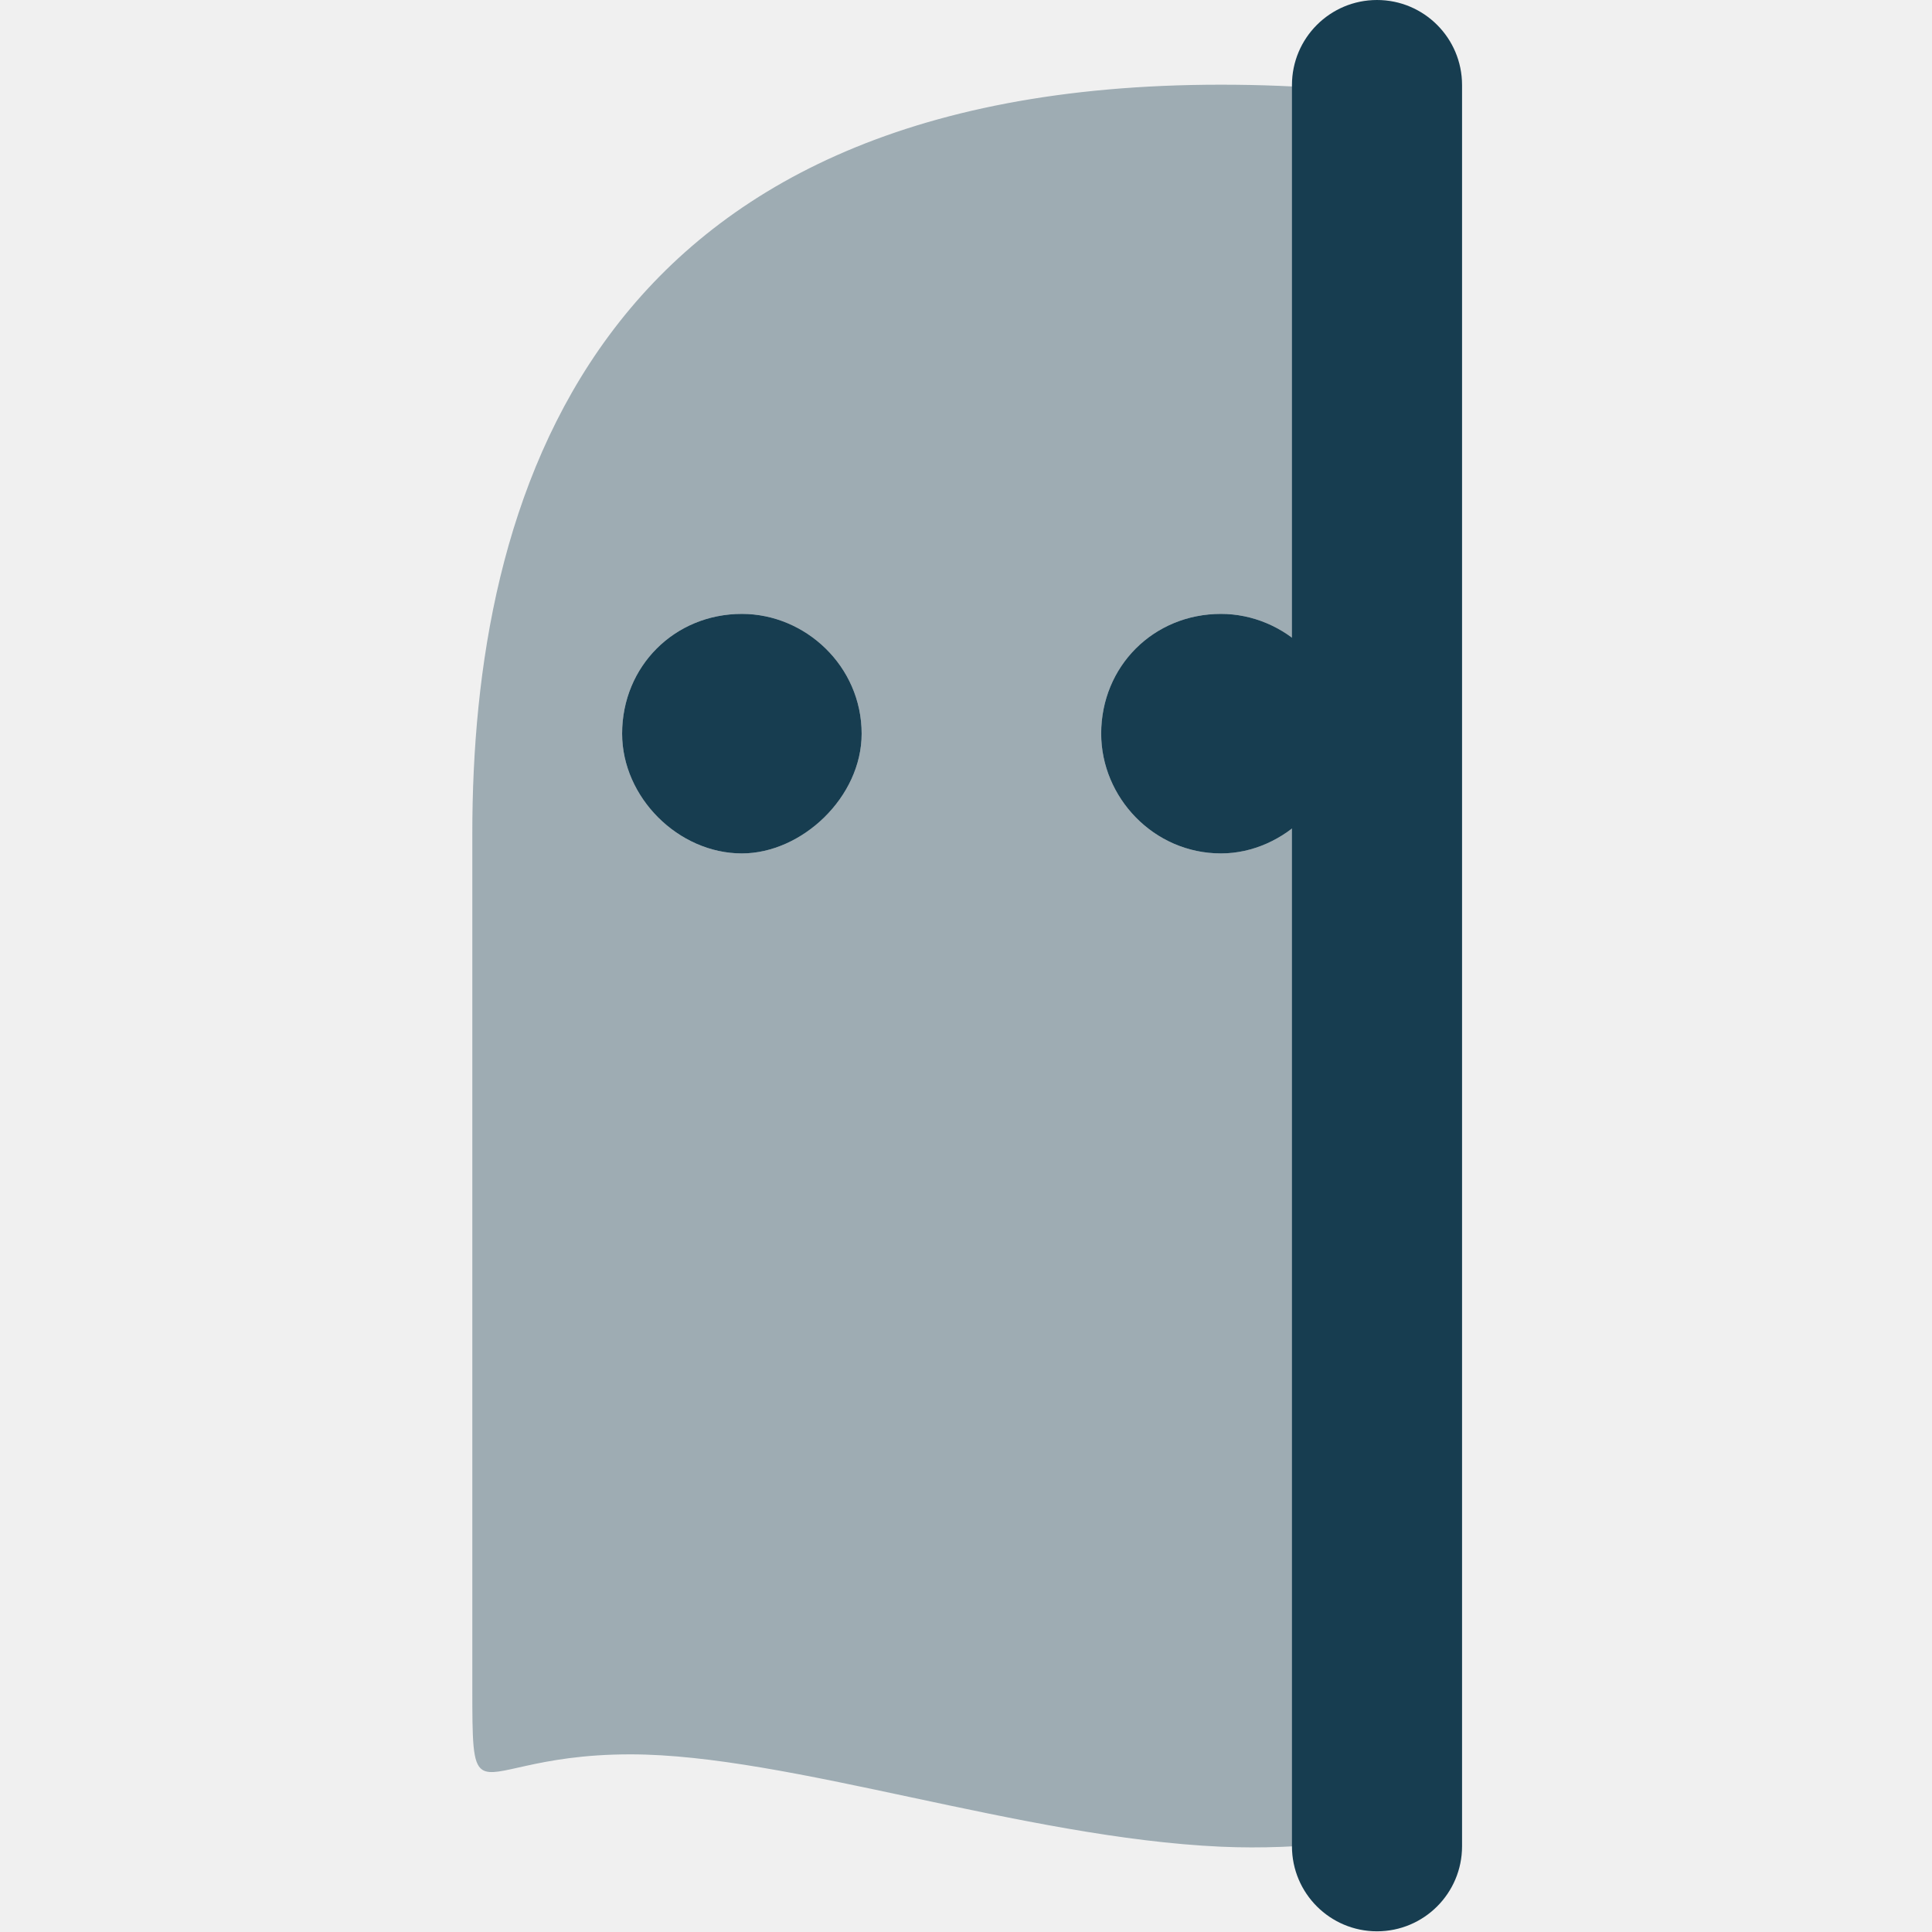
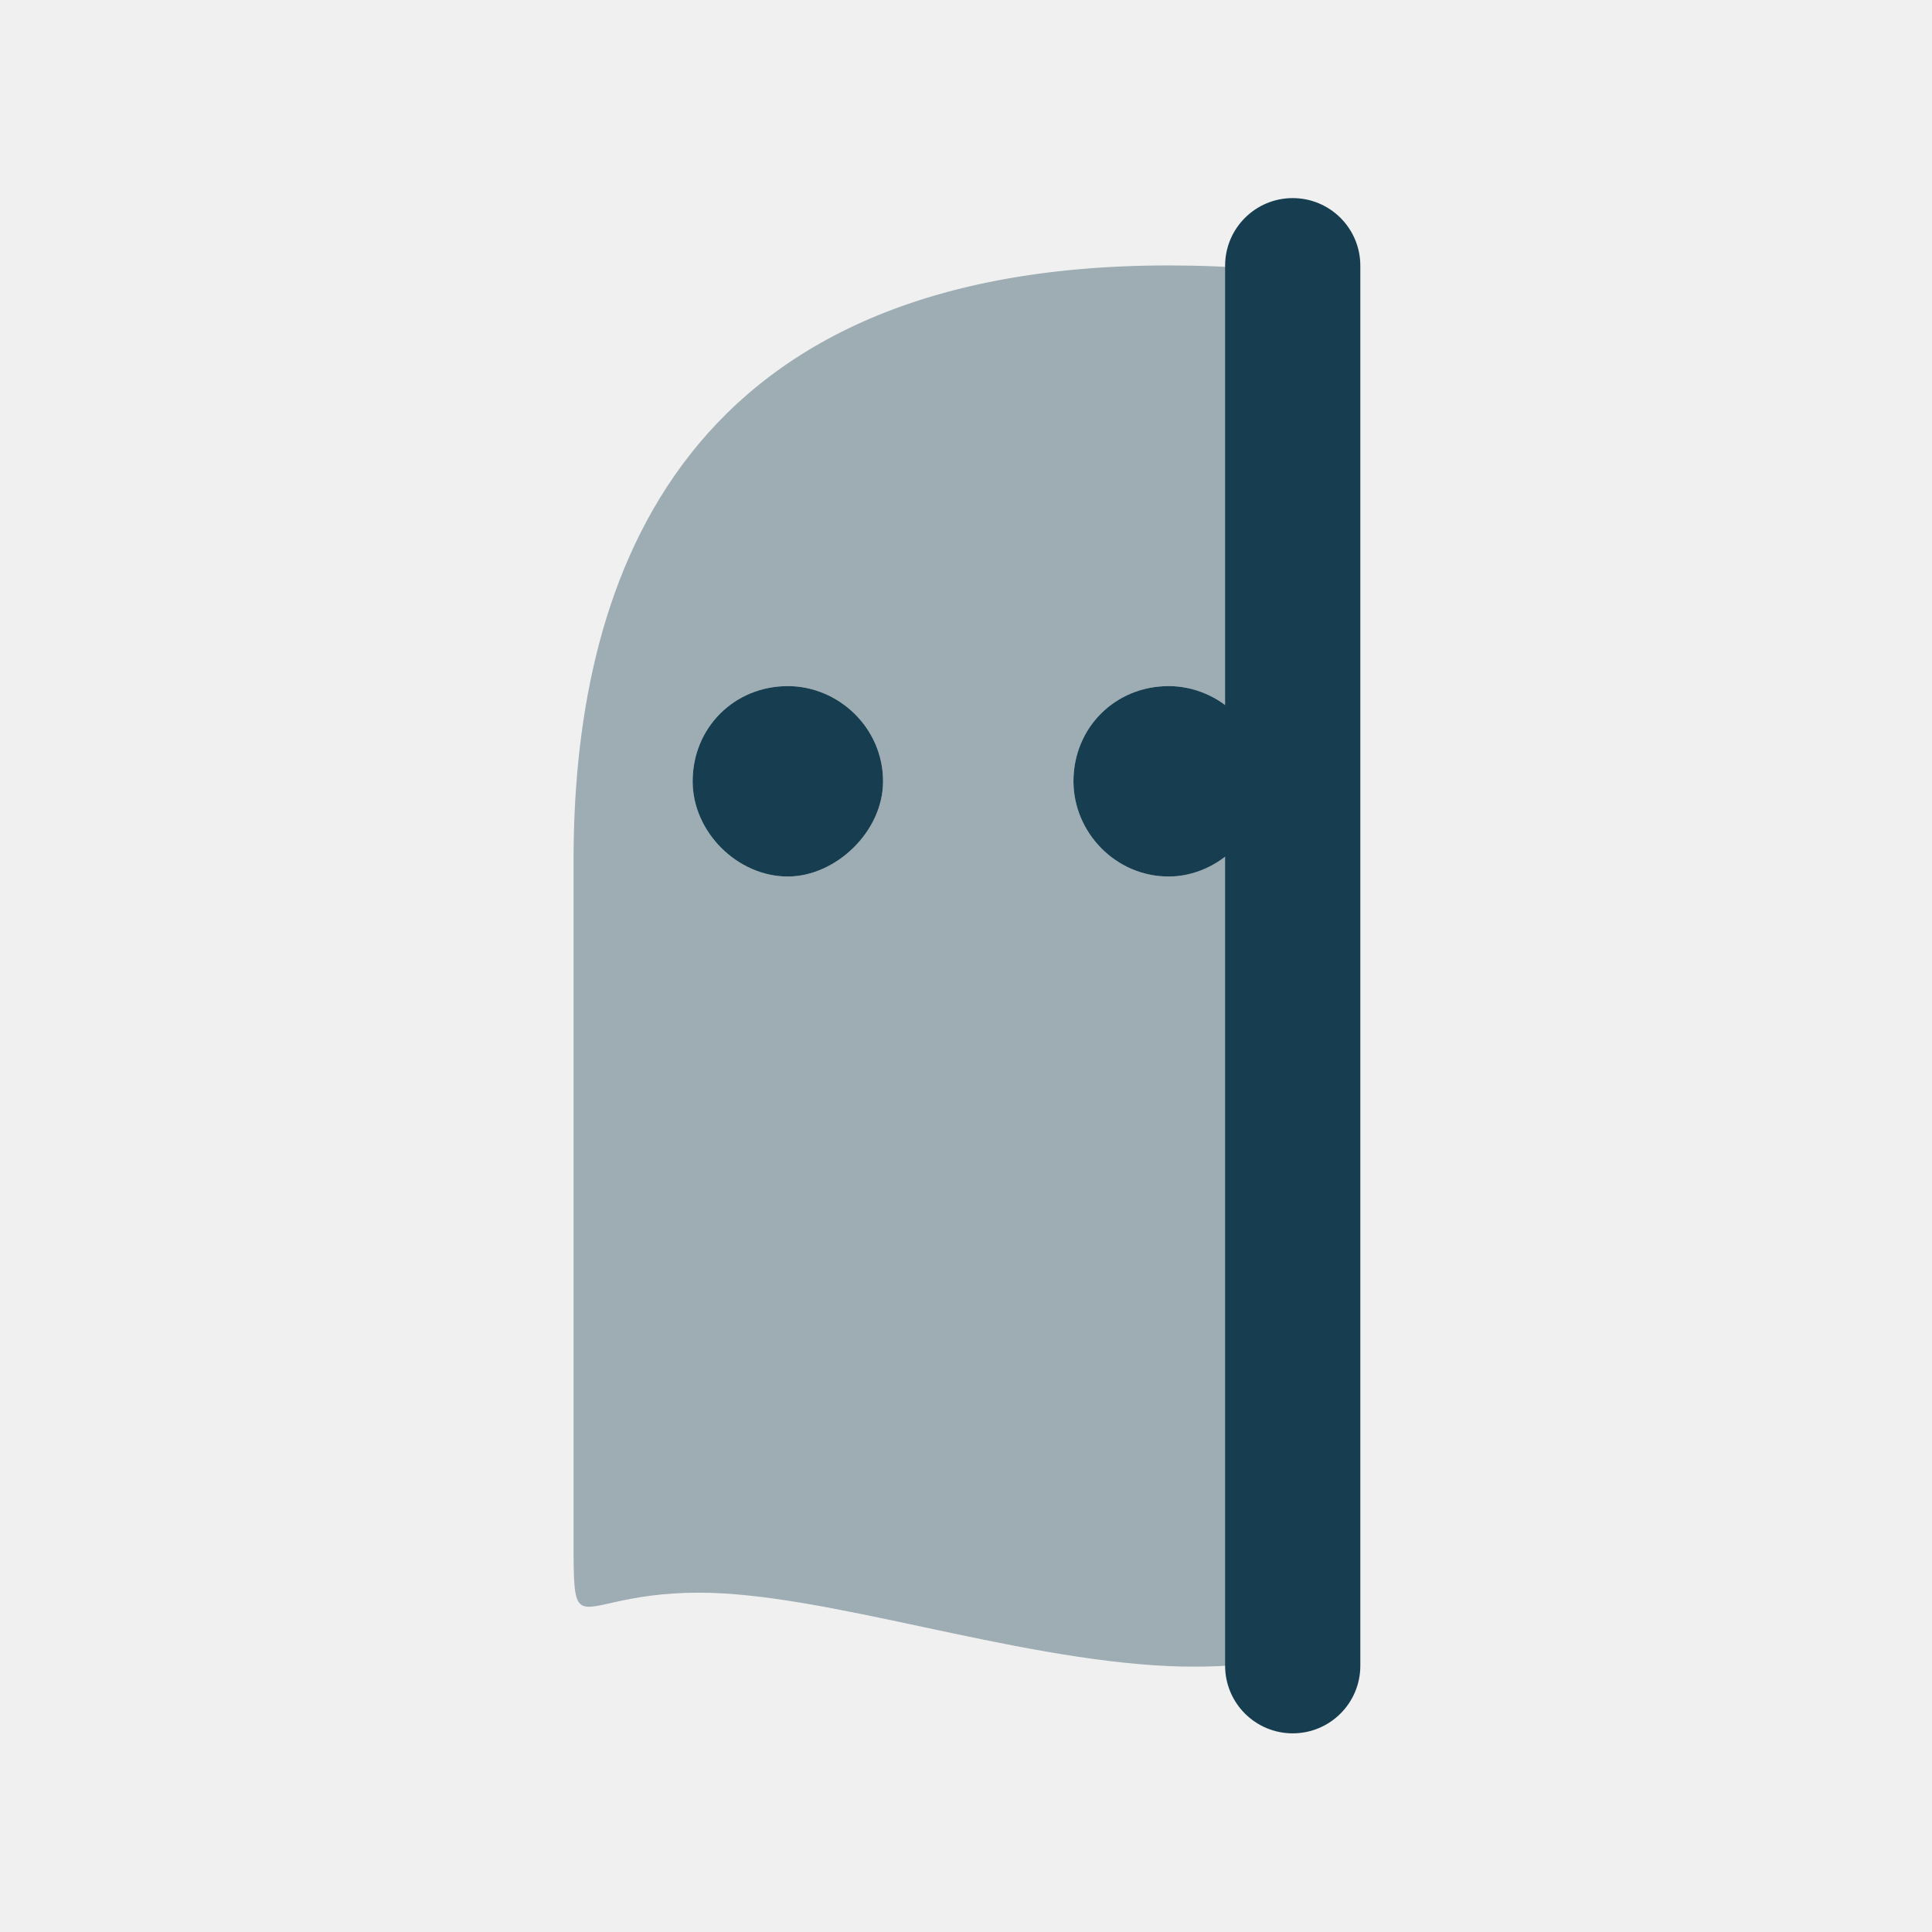
- <svg xmlns="http://www.w3.org/2000/svg" width="814" height="814" viewBox="0 0 814 814" fill="none">
-   <g clip-path="url(#clip0)">
-     <mask id="mask0" style="mask-type:alpha" maskUnits="userSpaceOnUse" x="-105" y="-105" width="686" height="1024">
-       <rect x="-105" y="-105" width="686" height="1024" fill="#C4C4C4" />
-     </mask>
-     <g mask="url(#mask0)">
-       <path opacity="0.38" fill-rule="evenodd" clip-rule="evenodd" d="M199 351.059L199 710.308C199 733.618 199 742.91 203.242 745.662C209.621 749.8 225.592 739.153 265.576 739.153C298.947 739.153 340.375 747.983 383.924 757.265C427.258 766.501 472.692 776.185 514.375 778.061C583.285 781.163 649.812 759.582 701.486 742.819C743.059 729.332 775.018 718.964 790.87 727.078C826.426 745.278 829.749 727.078 829.749 699.548L829.749 351.059C829.749 202.36 781.166 35.685 514.375 35.685C247.584 35.685 199 212.198 199 351.059ZM262.114 309.11C262.114 280.726 284.19 258.65 312.574 258.65C339.381 258.65 363.034 280.726 363.034 309.11C363.034 335.916 337.804 359.57 312.574 359.57C285.767 359.57 262.114 335.916 262.114 309.11ZM463.954 309.11C463.954 280.726 486.03 258.65 514.414 258.65C541.221 258.65 564.874 280.726 564.874 309.11C564.874 335.916 541.221 359.57 514.414 359.57C486.03 359.57 463.954 335.916 463.954 309.11Z" fill="#173D50" />
-       <path d="M312.574 258.65C284.19 258.65 262.114 280.726 262.114 309.11C262.114 335.917 285.767 359.57 312.574 359.57C337.804 359.57 363.034 335.917 363.034 309.11C363.034 280.726 339.381 258.65 312.574 258.65ZM514.414 258.65C486.03 258.65 463.954 280.726 463.954 309.11C463.954 335.917 486.03 359.57 514.414 359.57C541.221 359.57 564.874 335.917 564.874 309.11C564.874 280.726 541.221 258.65 514.414 258.65Z" fill="#173D50" />
+ <svg xmlns="http://www.w3.org/2000/svg" width="1024" height="1024" viewBox="0 0 1024 1024" fill="none">
+   <g id="Dark Logo Personal">
+     <g id="Dark Glyph Personal" clip-path="url(#clip0_615:1031)">
+       <g id="Personal">
+         <g id="Spectre">
+           <g id="Spectre_2">
+             <mask id="mask0_615:1031" style="mask-type:alpha" maskUnits="userSpaceOnUse" x="0" y="0" width="686" height="1024">
+               <rect id="Mask" width="686" height="1024" fill="#C4C4C4" />
+             </mask>
+             <g mask="url(#mask0_615:1031)">
+               <path id="Subtract" opacity="0.38" fill-rule="evenodd" clip-rule="evenodd" d="M304 456.059L304 815.308C304 838.618 304 847.91 308.242 850.662C314.621 854.8 330.592 844.153 370.576 844.153C403.947 844.153 445.375 852.983 488.924 862.265C532.258 871.501 577.692 881.185 619.375 883.061C688.285 886.163 754.812 864.582 806.486 847.819C848.059 834.332 880.018 823.964 895.87 832.078C931.426 850.278 934.749 832.078 934.749 804.548L934.749 456.059C934.749 307.36 886.166 140.685 619.375 140.685C352.584 140.685 304 317.198 304 456.059ZM367.114 414.11C367.114 385.726 389.19 363.65 417.574 363.65C444.381 363.65 468.034 385.726 468.034 414.11C468.034 440.916 442.804 464.57 417.574 464.57C390.767 464.57 367.114 440.916 367.114 414.11ZM568.954 414.11C568.954 385.726 591.03 363.65 619.414 363.65C646.221 363.65 669.874 385.726 669.874 414.11C669.874 440.916 646.221 464.57 619.414 464.57C591.03 464.57 568.954 440.916 568.954 414.11Z" fill="#173D50" />
+               <path id="Eyes" d="M417.574 363.65C389.19 363.65 367.114 385.726 367.114 414.11C367.114 440.917 390.767 464.57 417.574 464.57C442.804 464.57 468.034 440.917 468.034 414.11C468.034 385.726 444.381 363.65 417.574 363.65ZM619.414 363.65C591.03 363.65 568.954 385.726 568.954 414.11C568.954 440.917 591.03 464.57 619.414 464.57C646.221 464.57 669.874 440.917 669.874 414.11C669.874 385.726 646.221 363.65 619.414 363.65Z" fill="#173D50" />
+             </g>
+           </g>
+           <path id="Rectangle 1" d="M649.336 140.832C649.336 121.043 665.378 105 685.168 105C704.957 105 721 121.043 721 140.832V882.877C721 902.666 704.957 918.709 685.168 918.709C665.378 918.709 649.336 902.666 649.336 882.877V140.832Z" fill="#173D50" />
+         </g>
+       </g>
    </g>
-     <path d="M544.336 35.832C544.336 16.043 560.378 0 580.168 0C599.957 0 616 16.043 616 35.832V777.877C616 797.666 599.957 813.709 580.168 813.709C560.378 813.709 544.336 797.666 544.336 777.877V35.832Z" fill="#173D50" />
  </g>
  <defs>
-     <clipPath id="clip0">
-       <rect width="814" height="814" fill="white" />
+     <clipPath id="clip0_615:1031">
+       <rect width="814" height="814" fill="white" transform="translate(105 105)" />
    </clipPath>
  </defs>
</svg>
